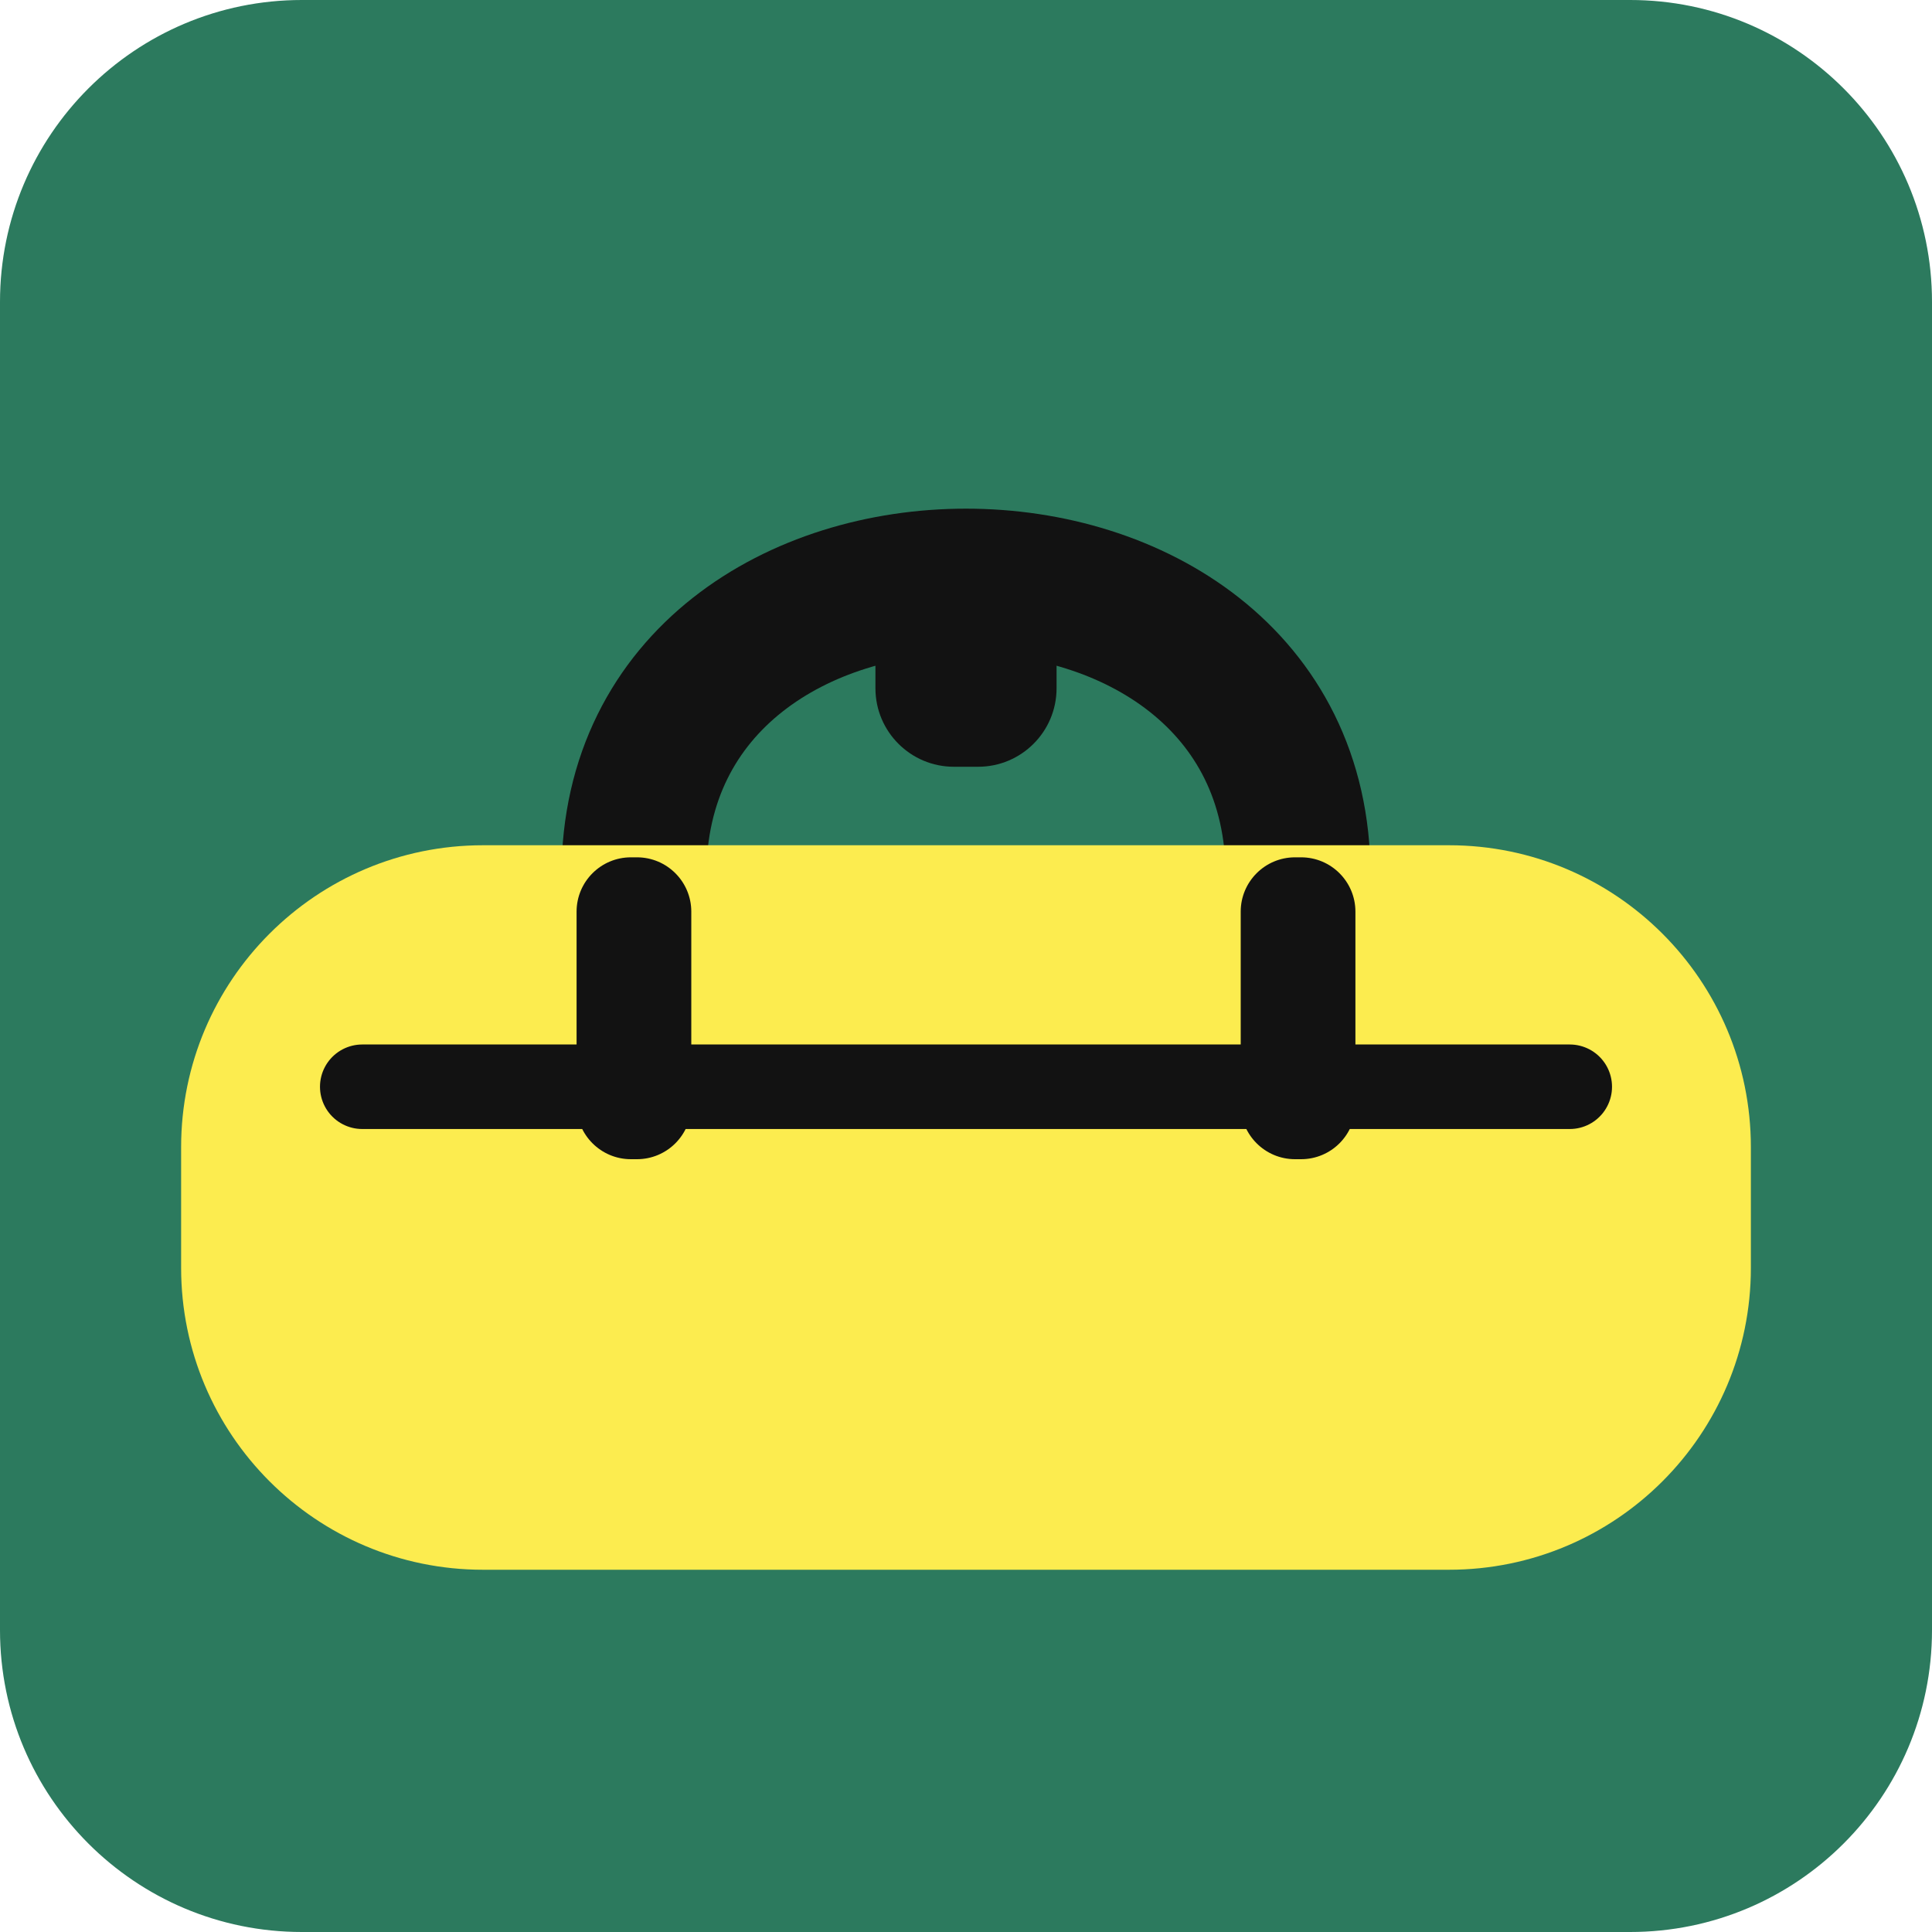
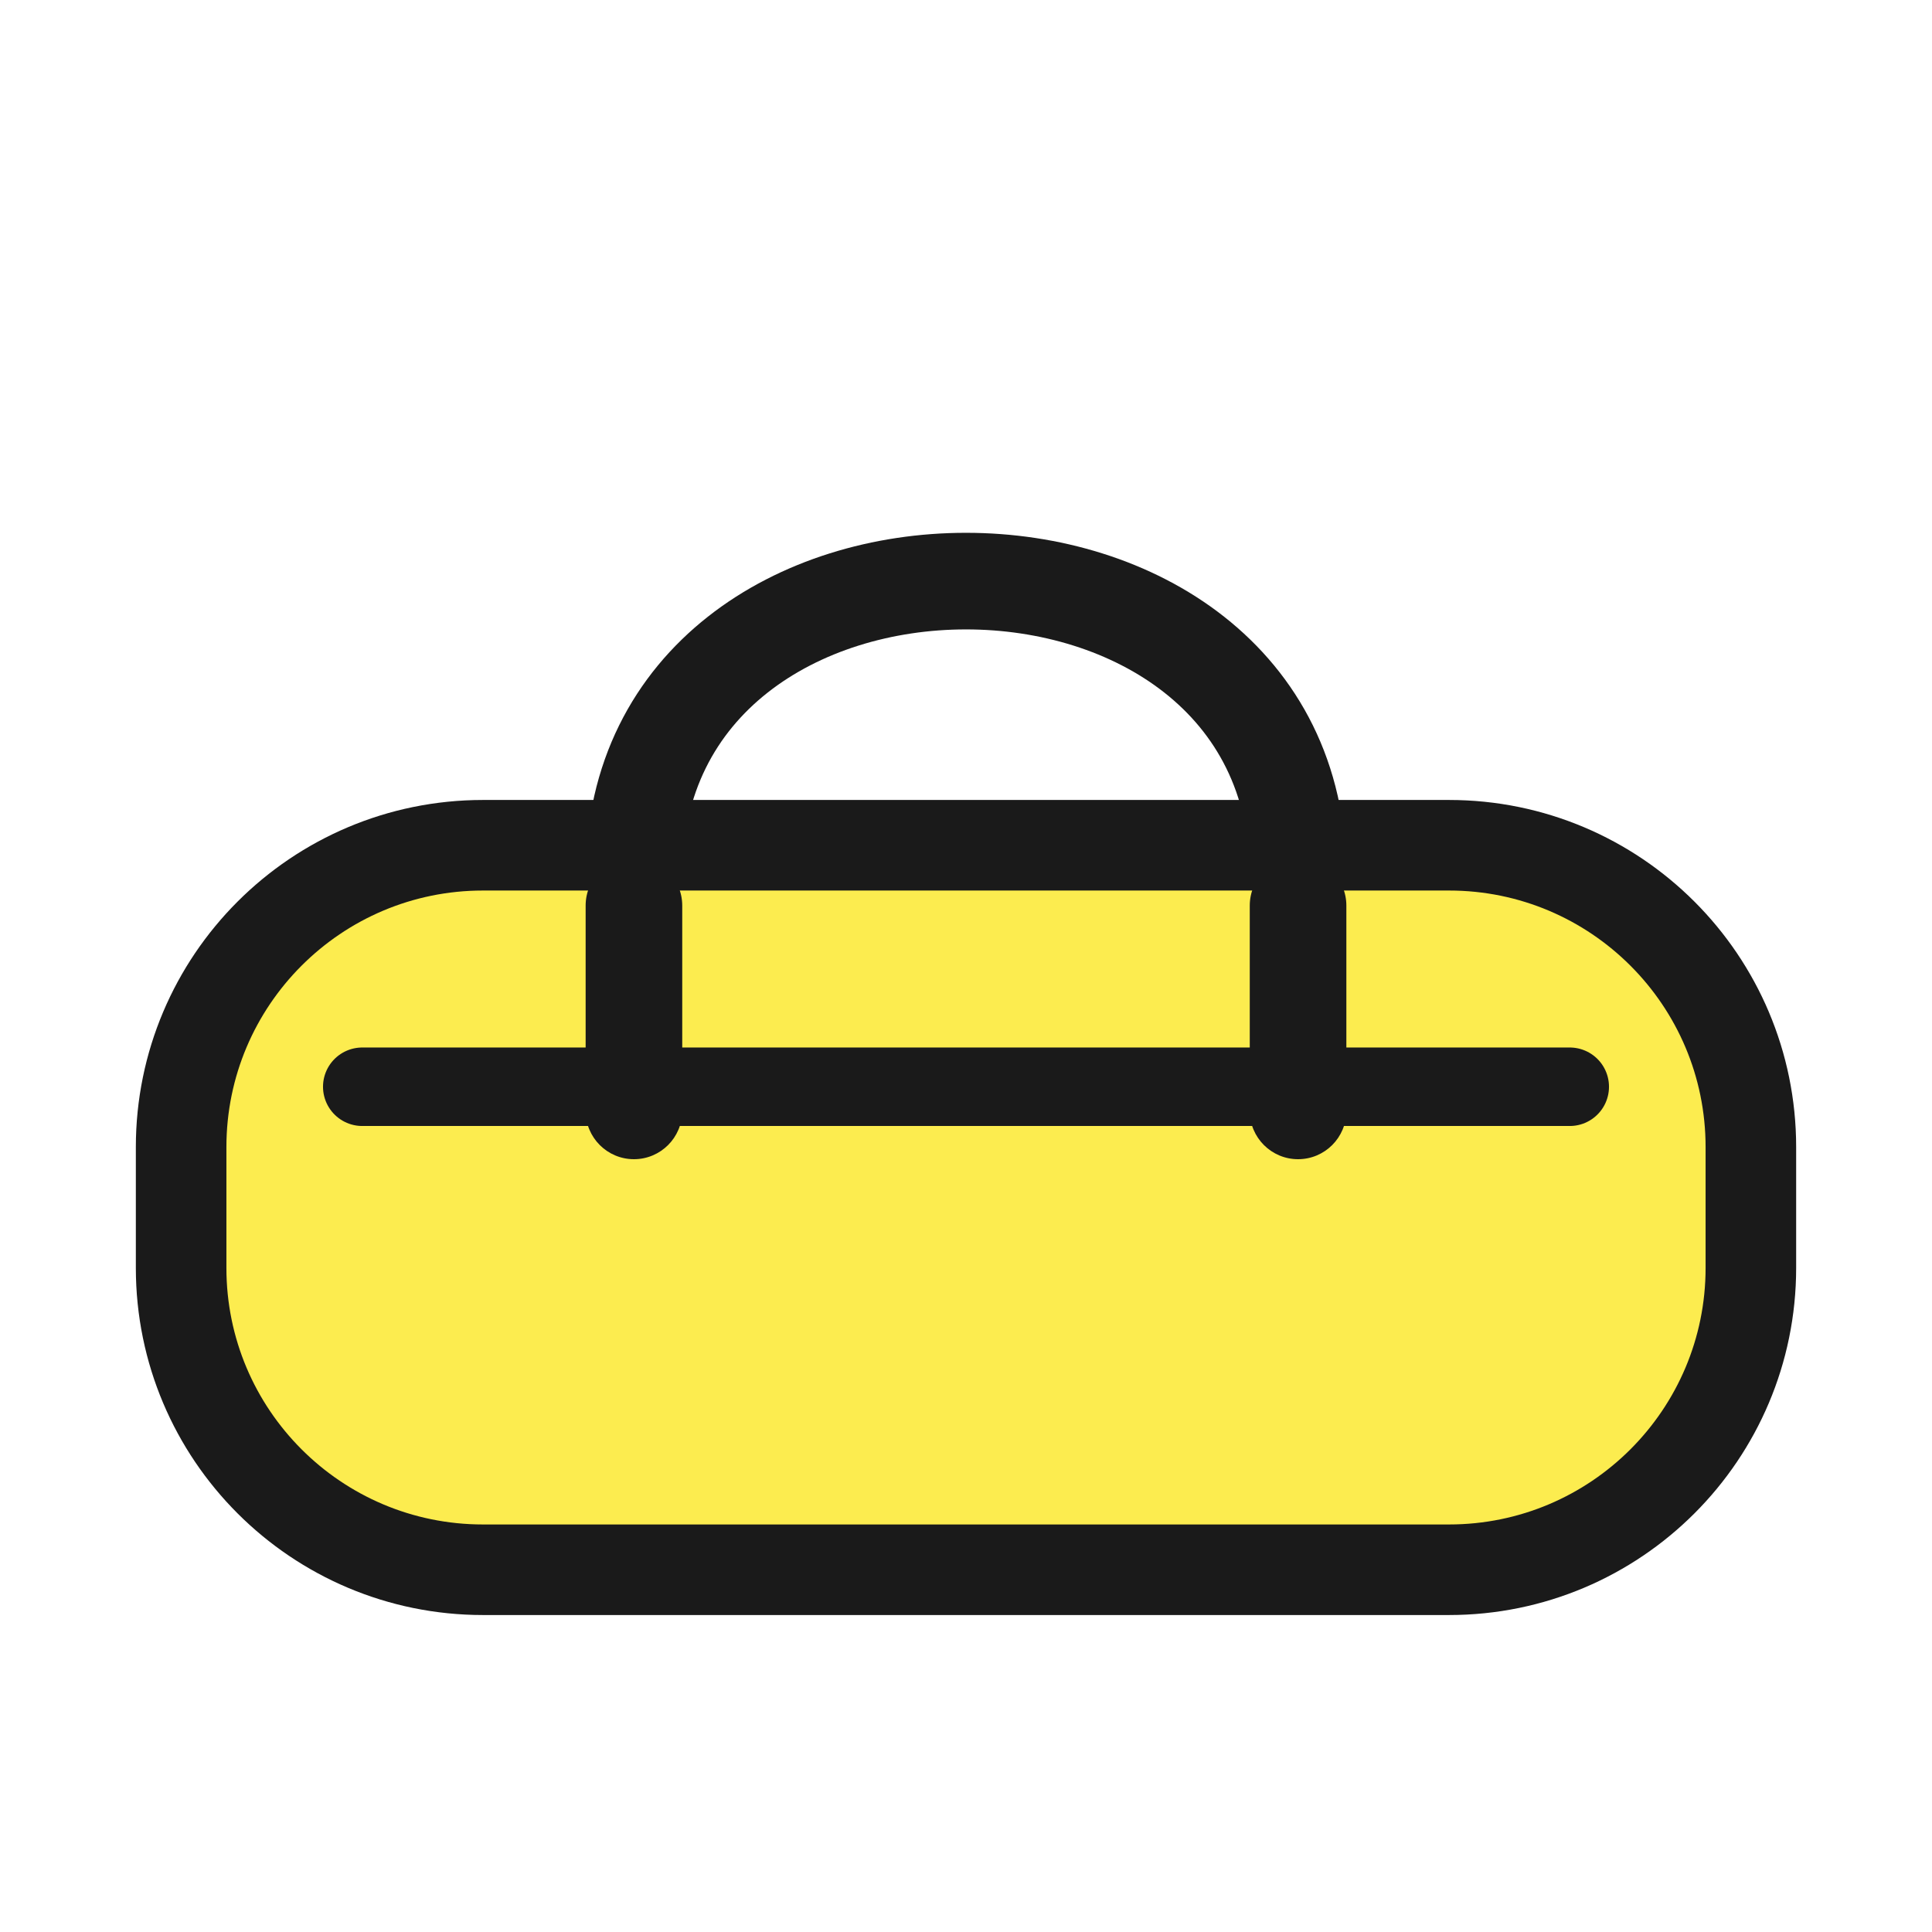
<svg xmlns="http://www.w3.org/2000/svg" viewBox="0 0 32 32" width="32" height="32" role="img" aria-label="Arby">
-   <rect width="32" height="32" rx="5" fill="#2c7a5e" />
-   <path d="M10.5 14.5 C10.5 8 21.5 8 21.5 14.5" fill="none" stroke="#121212" stroke-width="2.4" stroke-linecap="round" />
-   <rect x="14.5" y="8.7" width="3" height="4" rx="1.3" fill="#121212" />
-   <rect x="3" y="14" width="26" height="12" rx="5" fill="#fcec4f" />
-   <rect x="9.55" y="14.2" width="1.9" height="5" rx="0.9" fill="#121212" />
-   <rect x="20.55" y="14.2" width="1.9" height="5" rx="0.9" fill="#121212" />
-   <path d="M6 18 H26" fill="none" stroke="#121212" stroke-width="1.4" stroke-linecap="round" />
+   <path d="M10.5 14.5C10.5 8 21.5 8 21.5 14.5" fill="none" stroke="#1a1a1a" stroke-width="1.6" stroke-linecap="round" />
+   <rect x="3" y="14" width="26" height="12" rx="5" fill="#fcec4f" stroke="#1a1a1a" stroke-width="1.5" />
+   <rect x="9.7" y="14.2" width="1.6" height="5" rx="0.8" fill="#1a1a1a" />
+   <rect x="20.7" y="14.2" width="1.6" height="5" rx="0.8" fill="#1a1a1a" />
+   <path d="M6 18H26" fill="none" stroke="#1a1a1a" stroke-width="1.3" stroke-linecap="round" />
</svg>
